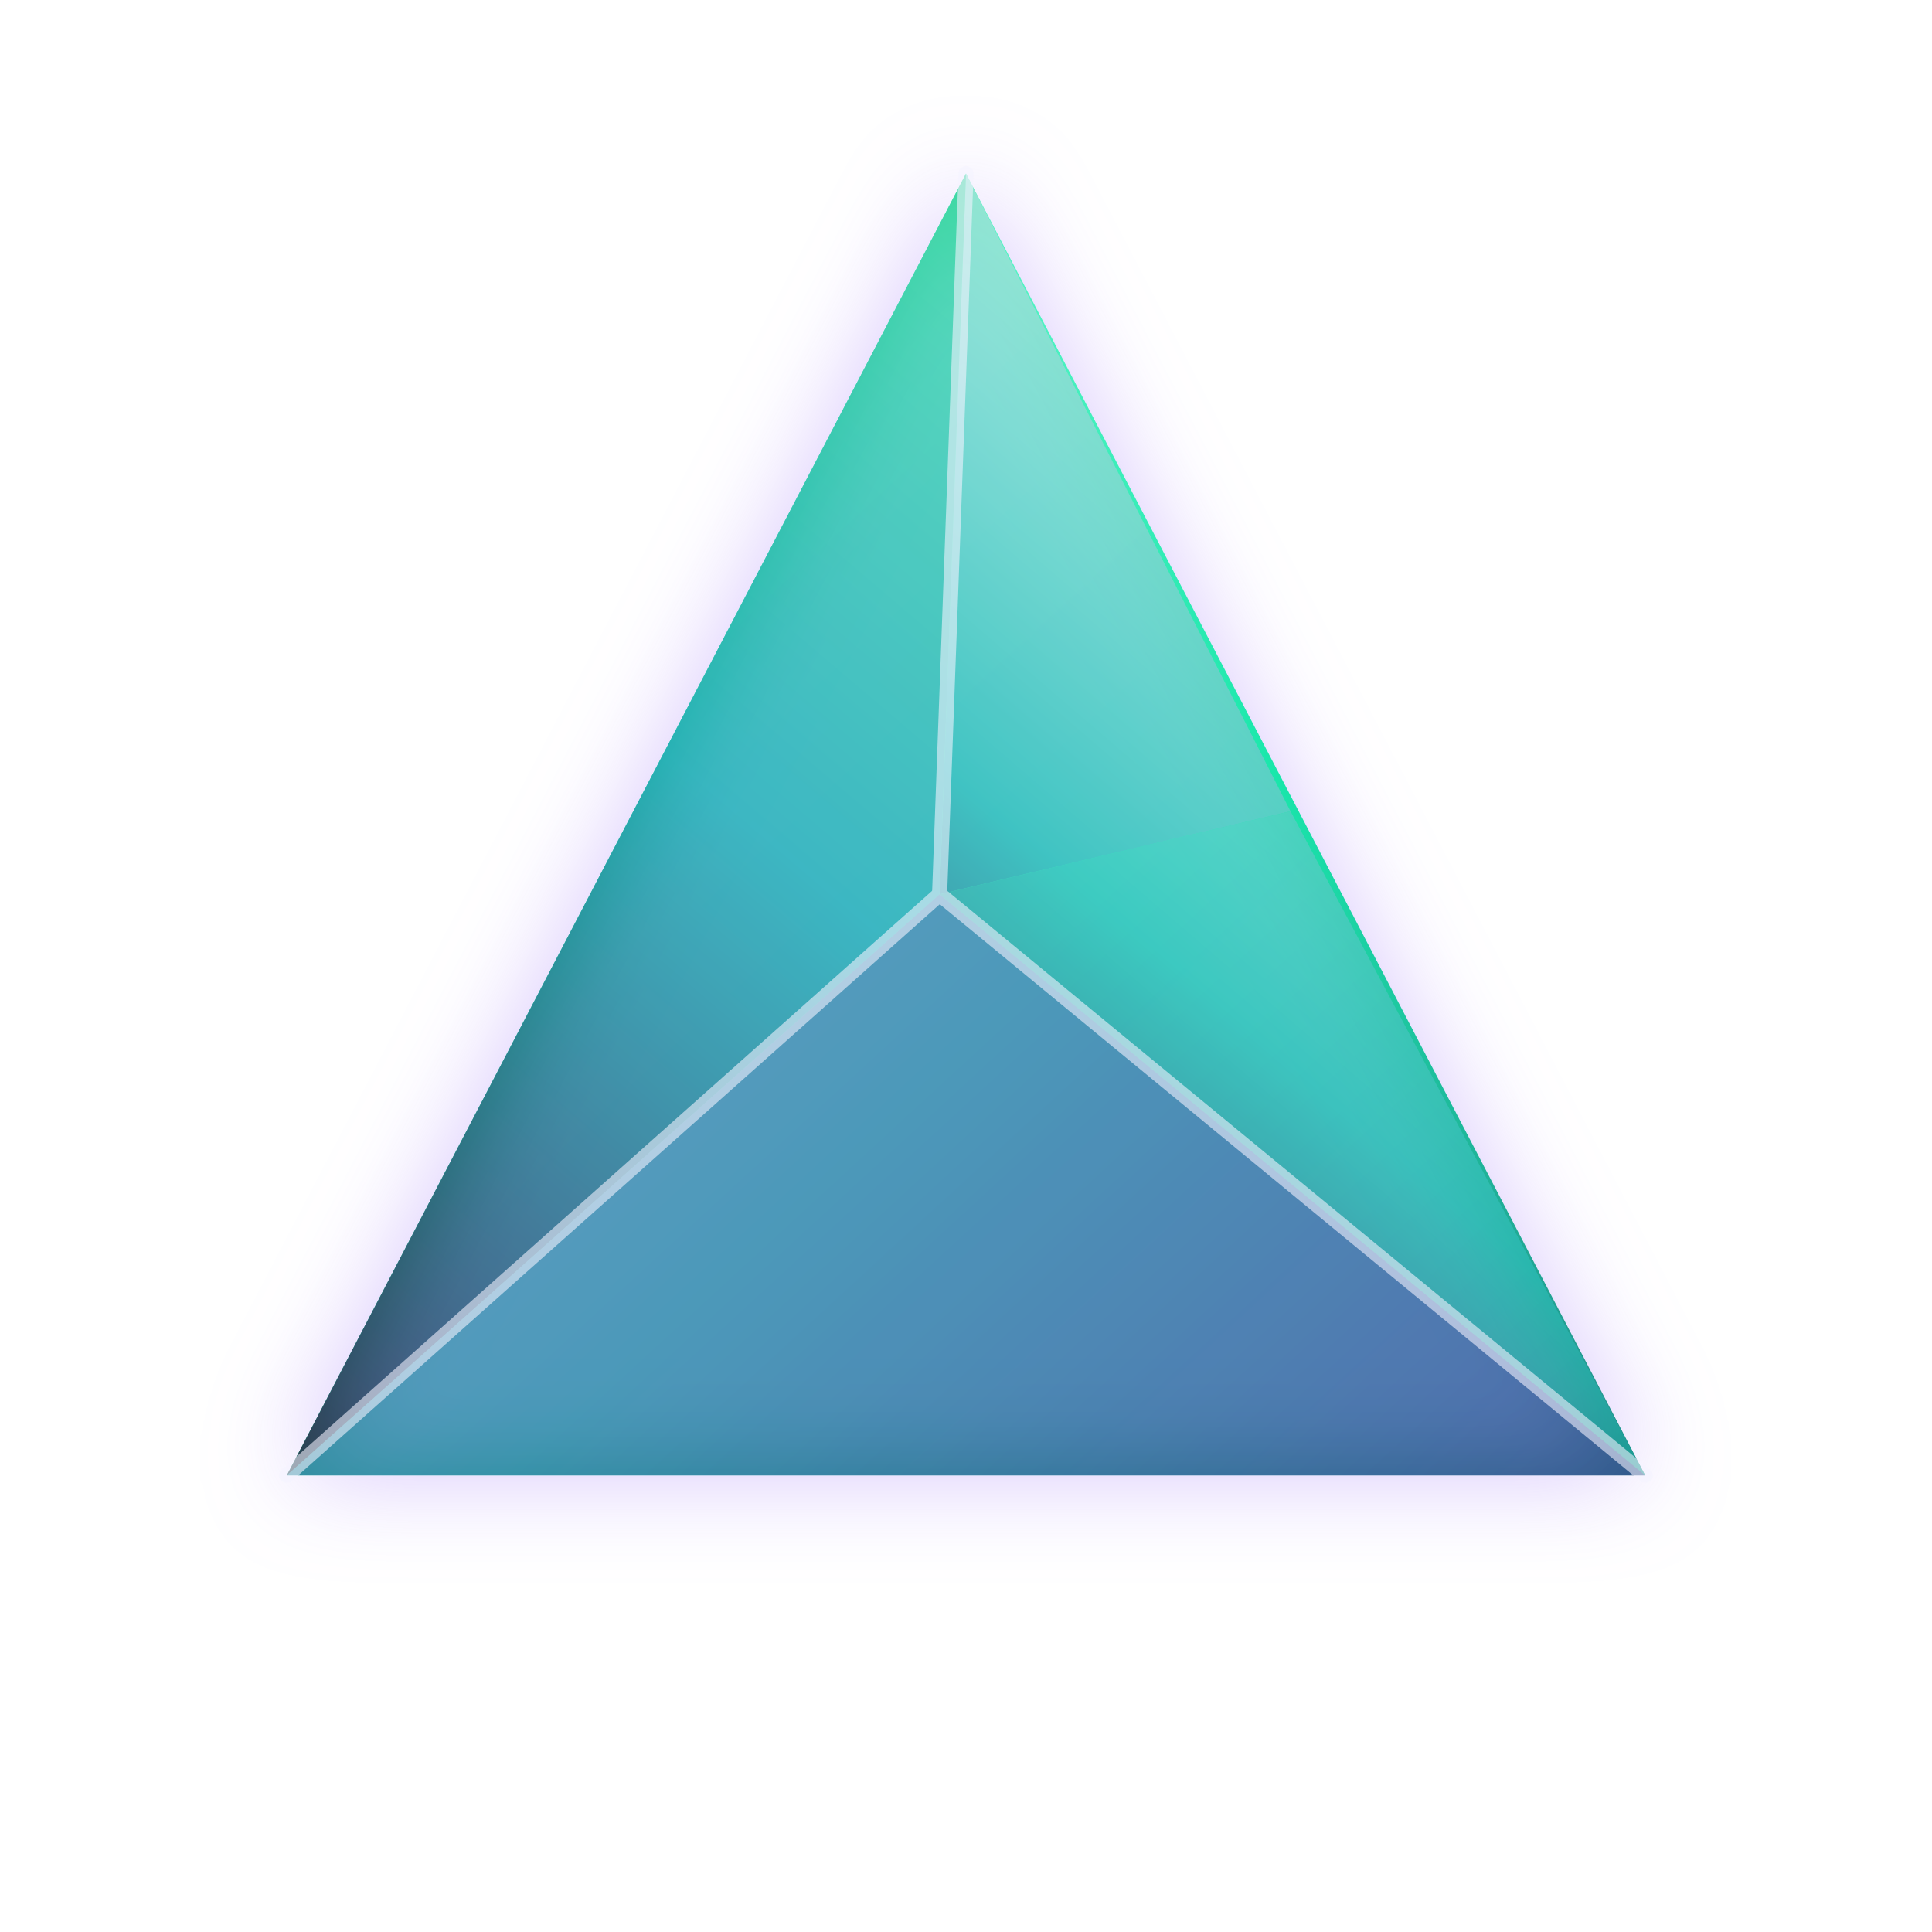
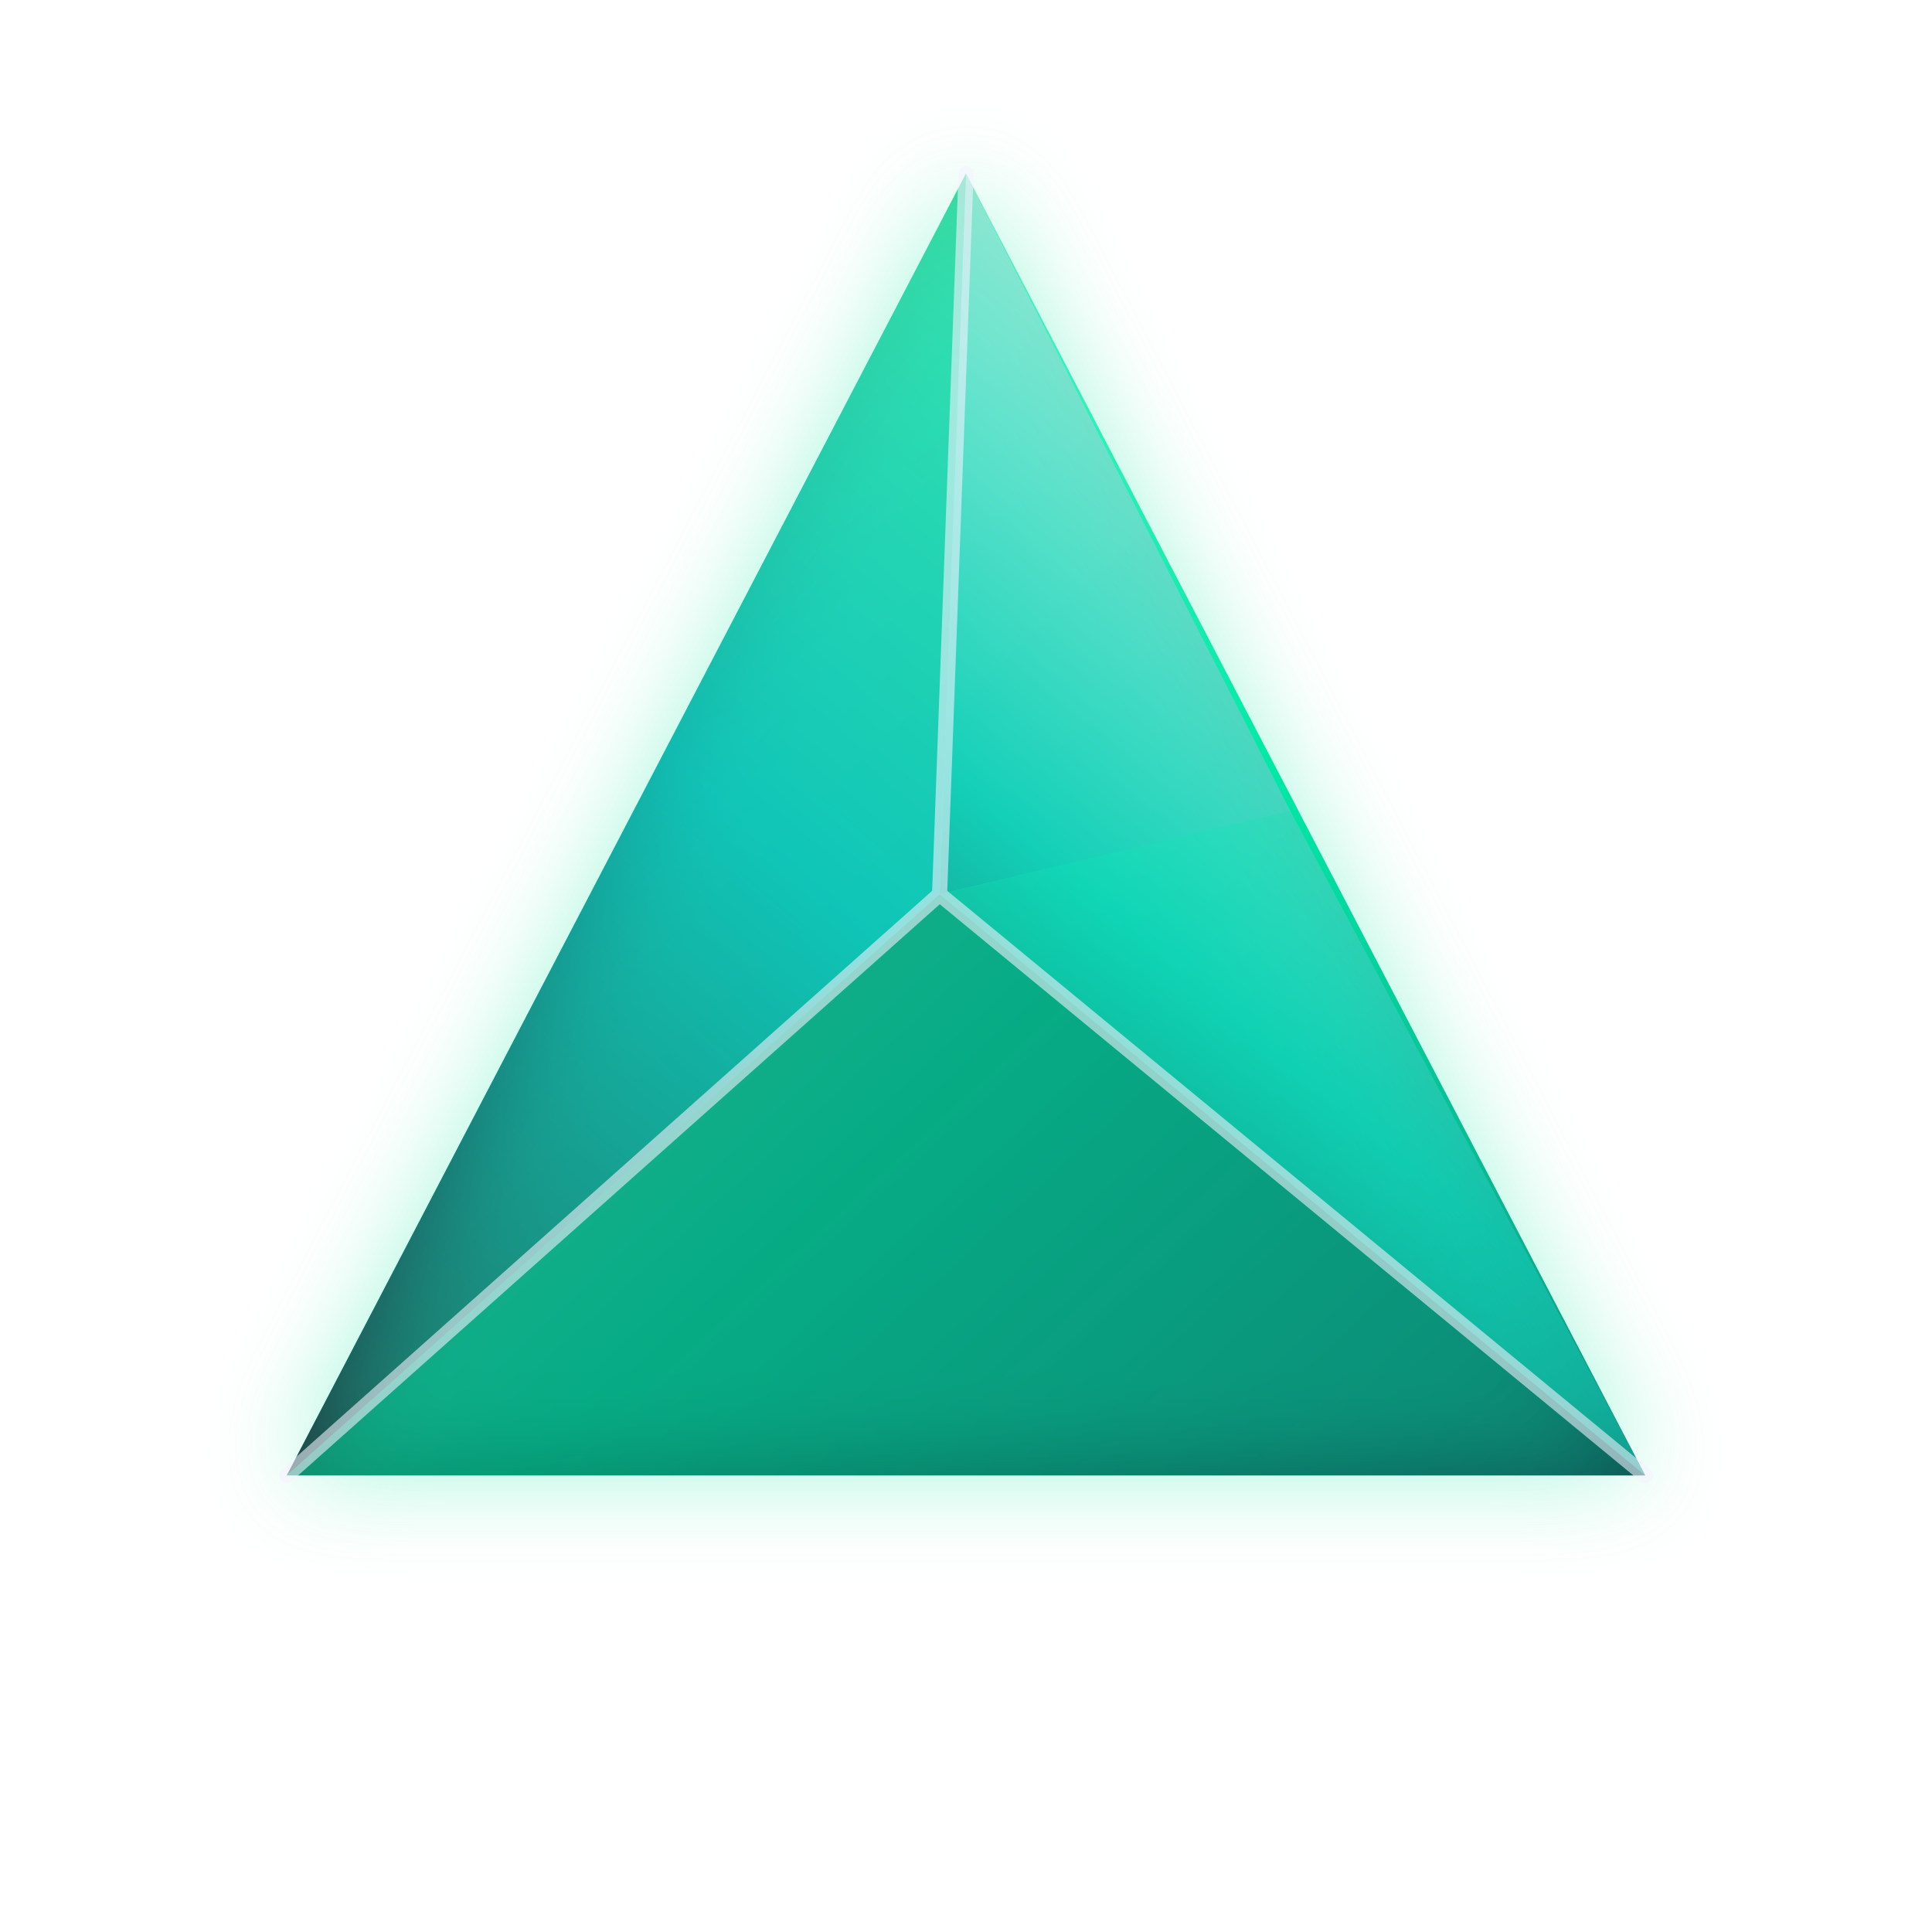
<svg xmlns="http://www.w3.org/2000/svg" width="1024" height="1024" viewBox="0 0 1024 1024" fill="none">
  <defs>
    <linearGradient id="prismA" x1="164" y1="112" x2="860" y2="868" gradientUnits="userSpaceOnUse">
      <stop offset="0" stop-color="#7FFFD4" />
      <stop offset="0.55" stop-color="#00E599" />
      <stop offset="1" stop-color="#0F766E" />
    </linearGradient>
    <linearGradient id="prismB" x1="816" y1="196" x2="420" y2="658" gradientUnits="userSpaceOnUse">
      <stop offset="0" stop-color="#D1FAE5" />
      <stop offset="0.6" stop-color="#14B8A6" />
      <stop offset="1" stop-color="#0F172A" />
    </linearGradient>
    <linearGradient id="prismC" x1="194" y1="782" x2="658" y2="236" gradientUnits="userSpaceOnUse">
      <stop offset="0" stop-color="#1F2937" />
      <stop offset="0.55" stop-color="#0EA5A4" />
      <stop offset="1" stop-color="#34D399" />
    </linearGradient>
    <filter id="prismGlow" x="40" y="40" width="944" height="944" filterUnits="userSpaceOnUse" color-interpolation-filters="sRGB">
      <feGaussianBlur stdDeviation="26" result="blur" />
-       <feColorMatrix in="blur" type="matrix" values="0 0 0 0 0.55 0 0 0 0 0.36 0 0 0 0 0.97 0 0 0 0.34 0" result="violetGlow" />
-       <feBlend mode="screen" in="SourceGraphic" in2="violetGlow" result="shape" />
+       <feColorMatrix in="blur" type="matrix" values="0 0 0 0 0.00 0 0 0 0 0.89 0 0 0 0 0.60 0 0 0 0.34 0" result="mintGlow" />
+       <feBlend mode="screen" in="SourceGraphic" in2="mintGlow" result="shape" />
    </filter>
  </defs>
  <g filter="url(#prismGlow)">
    <path d="M512 92L872 782H152L512 92Z" fill="url(#prismA)" />
    <path d="M512 92L684 430L498 474L512 92Z" fill="url(#prismB)" fill-opacity="0.92" />
    <path d="M684 430L872 782L498 474L684 430Z" fill="url(#prismB)" fill-opacity="0.74" />
    <path d="M152 782L498 474L512 92L152 782Z" fill="url(#prismC)" fill-opacity="0.9" />
-     <path d="M498 474L872 782H152L498 474Z" fill="#4C1D95" fill-opacity="0.45" />
+     <path d="M498 474L872 782H152L498 474Z" fill="#0F172A" fill-opacity="0.45" />
  </g>
  <g opacity="0.58" stroke="#F5F3FF" stroke-width="8" stroke-linecap="round">
    <path d="M512 92L498 474" />
    <path d="M498 474L152 782" />
    <path d="M498 474L872 782" />
  </g>
</svg>
